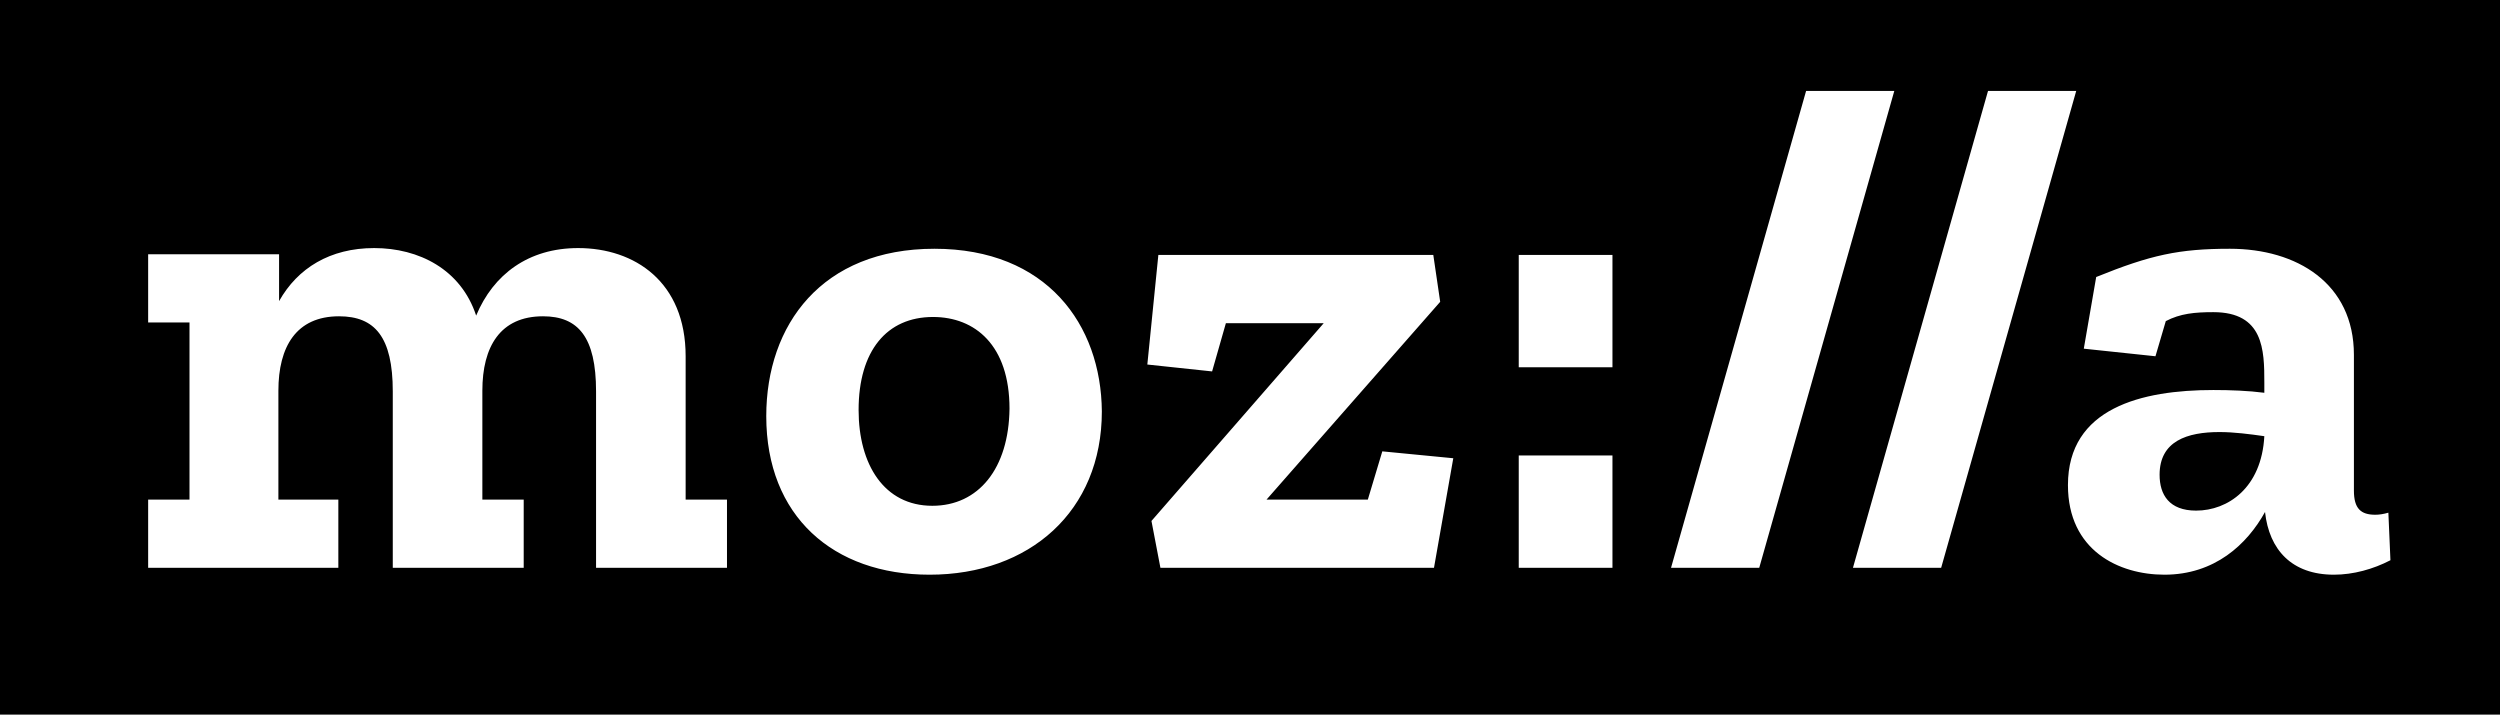
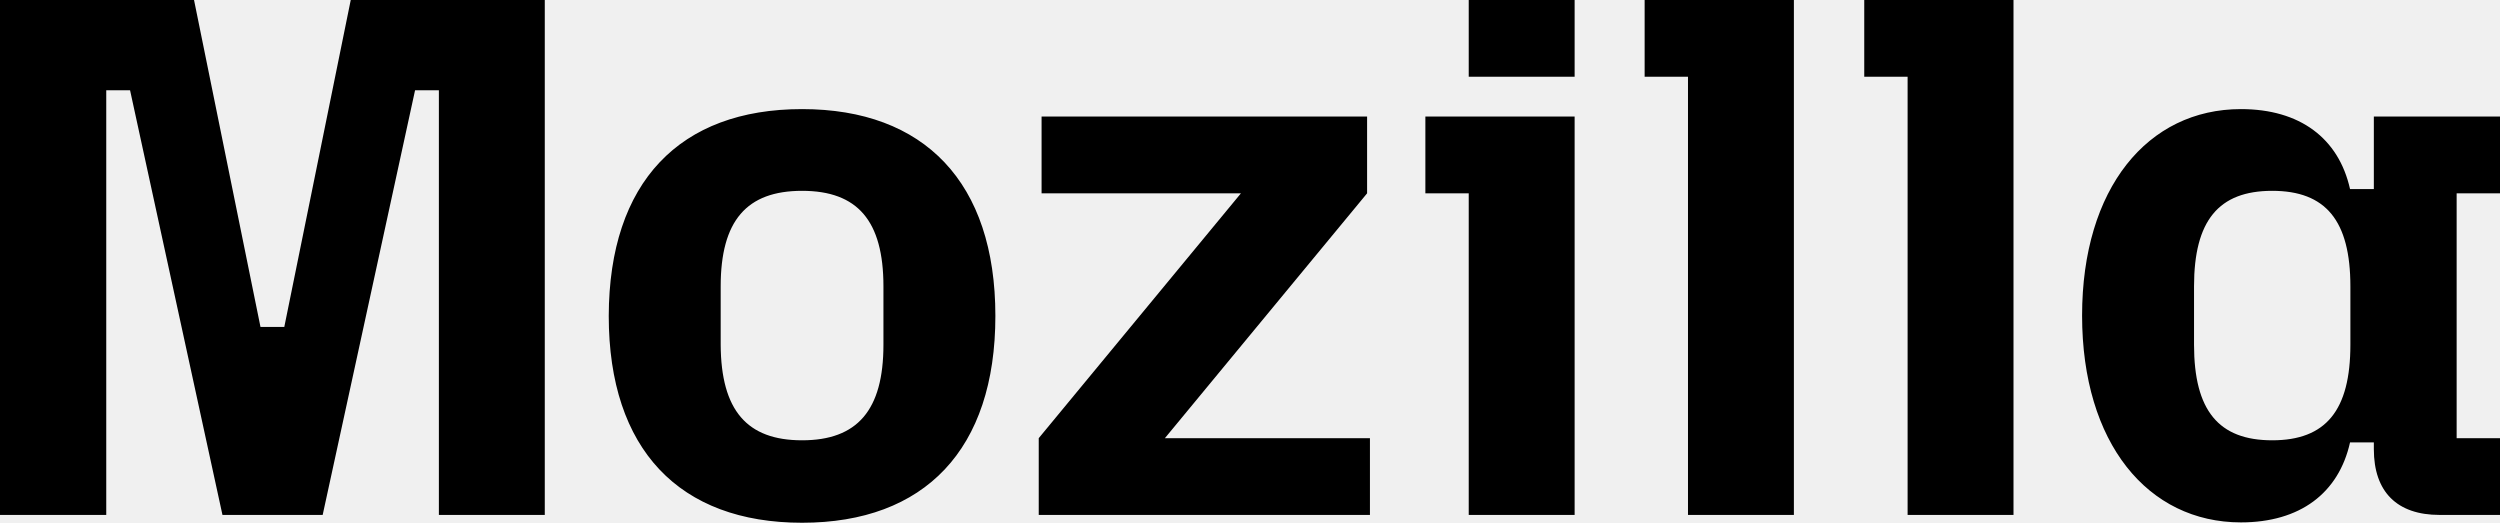
- <svg xmlns="http://www.w3.org/2000/svg" height="103.7" width="362.8">
-   <path d="M0 0h362.8v103.7H0z" />
-   <path d="M346.6 74.4c-.7.2-1.3.3-1.9.3-2.1 0-3.1-.9-3.1-3.5V51.5c0-10.4-8.3-15.4-18-15.4-7.4 0-11.5.9-19.4 4.1l-1.8 10.4 10.4 1.1 1.5-5.1c2.1-1.1 4.2-1.3 6.9-1.3 7.3 0 7.4 5.5 7.4 10.2V57c-2.3-.3-4.9-.4-7.4-.4-10.4 0-21.1 2.6-21.1 13.8 0 9.5 7.4 13 14 13 7.3 0 12-4.4 14.6-9.1.6 5.5 3.9 9.1 10 9.1 2.8 0 5.7-.8 8.2-2.1zm-27.9-.3c-3.9 0-5.3-2.3-5.3-5.2 0-4.9 4-6.2 8.7-6.2 2.1 0 4.4.3 6.5.6-.4 7.5-5.3 10.8-9.9 10.8zm-17.4-60.9l-19.6 69.2h-12.8l19.6-69.2zm-26.4 0l-19.6 69.2h-12.8l19.6-69.2zM220.4 37H234v16.3h-13.6zm0 29.1H234v16.3h-13.6zm-19.8-.6l10.3 1-2.8 15.9h-39.7l-1.3-6.8 25-28.7h-14.2l-2 7-9.4-1 1.6-15.9H208l1 6.8-25.2 28.7h14.7zm-65-29.4c-16.3 0-24.4 11-24.4 24.3 0 14.5 9.7 23 23.7 23 14.5 0 25-9.2 25-23.7-.1-12.6-8-23.6-24.3-23.6zm-.3 37.3c-7 0-10.7-6-10.7-13.9 0-8.6 4.1-13.5 10.8-13.5 6.1 0 11.1 4.1 11.1 13.3-.1 8.7-4.5 14.1-11.2 14.1zm-35.8-.9h6v9.9h-19V56.8c0-7.9-2.6-10.9-7.7-10.9-6.2 0-8.8 4.4-8.8 10.8v15.8h6v9.9H57V56.8c0-7.9-2.6-10.9-7.8-10.9-6.2 0-8.8 4.4-8.8 10.8v15.8h8.7v9.9H21.5v-9.9h6V46.8h-6v-9.9h19v6.8c2.7-4.8 7.4-7.7 13.8-7.7 6.5 0 12.6 3.1 14.8 9.8 2.5-6 7.6-9.8 14.8-9.8 8.2 0 15.6 4.9 15.6 15.7z" fill="#fff" />
+ <svg xmlns="http://www.w3.org/2000/svg" version="1.1" id="Layer_1" x="0px" y="0px" viewBox="0 0 703.5 147" style="enable-background:new 0 0 703.5 147;" xml:space="preserve">
+   <style type="text/css">
+ 	.st0{fill:#FFFFFF;}
+ </style>
+   <g>
+     <path d="M54.6,0l18.7,92H80L98.7,0h54.6v144.9h-29.8V25.4h-6.7l-26,119.5H62.6l-26-119.5h-6.7v119.5H0V0H54.6z M225.7,30.7   c34.4,0,54.4,20.6,54.4,58.2c0,37.6-19.9,58.2-54.4,58.2s-54.4-20.6-54.4-58.2C171.4,51.2,191.3,30.7,225.7,30.7z M225.7,123.9   c15.5,0,22.9-8.4,22.9-26.9V80.6c0-18.5-7.3-26.9-22.9-26.9s-22.9,8.4-22.9,26.9V97C202.9,115.5,210.2,123.9,225.7,123.9z    M292.3,123.3l56.9-68.9h-56.1V32.8h91.6v21.6l-56.9,68.9h57.7v21.6h-93.2V123.3z M401.1,32.8h42v112.1h-29.8V54.4h-12.2V32.8z    M413.3,0h29.8v21.6h-29.8V0z M462.8,0h42v144.9H475V21.6h-12.2V0z M524.6,0h42v144.9h-29.8V21.6h-12.2V0z M630.6,30.7   c16.6,0,27.5,8.2,30.7,22.5h6.7V32.8h35.5v21.6h-12.2v68.9h12.2v21.6h-17c-12,0-18.5-6.5-18.5-18.5v-1.9h-6.7   c-3.2,14.3-14.1,22.5-30.7,22.5c-26.2,0-44.7-22.3-44.7-58.2C585.9,52.9,604.4,30.7,630.6,30.7z M639.4,123.9   c15.1,0,22-8.4,22-26.9V80.6c0-18.5-6.9-26.9-22-26.9c-15.1,0-22,8.4-22,26.9V97C617.4,115.5,624.3,123.9,639.4,123.9z" />
+   </g>
</svg>
